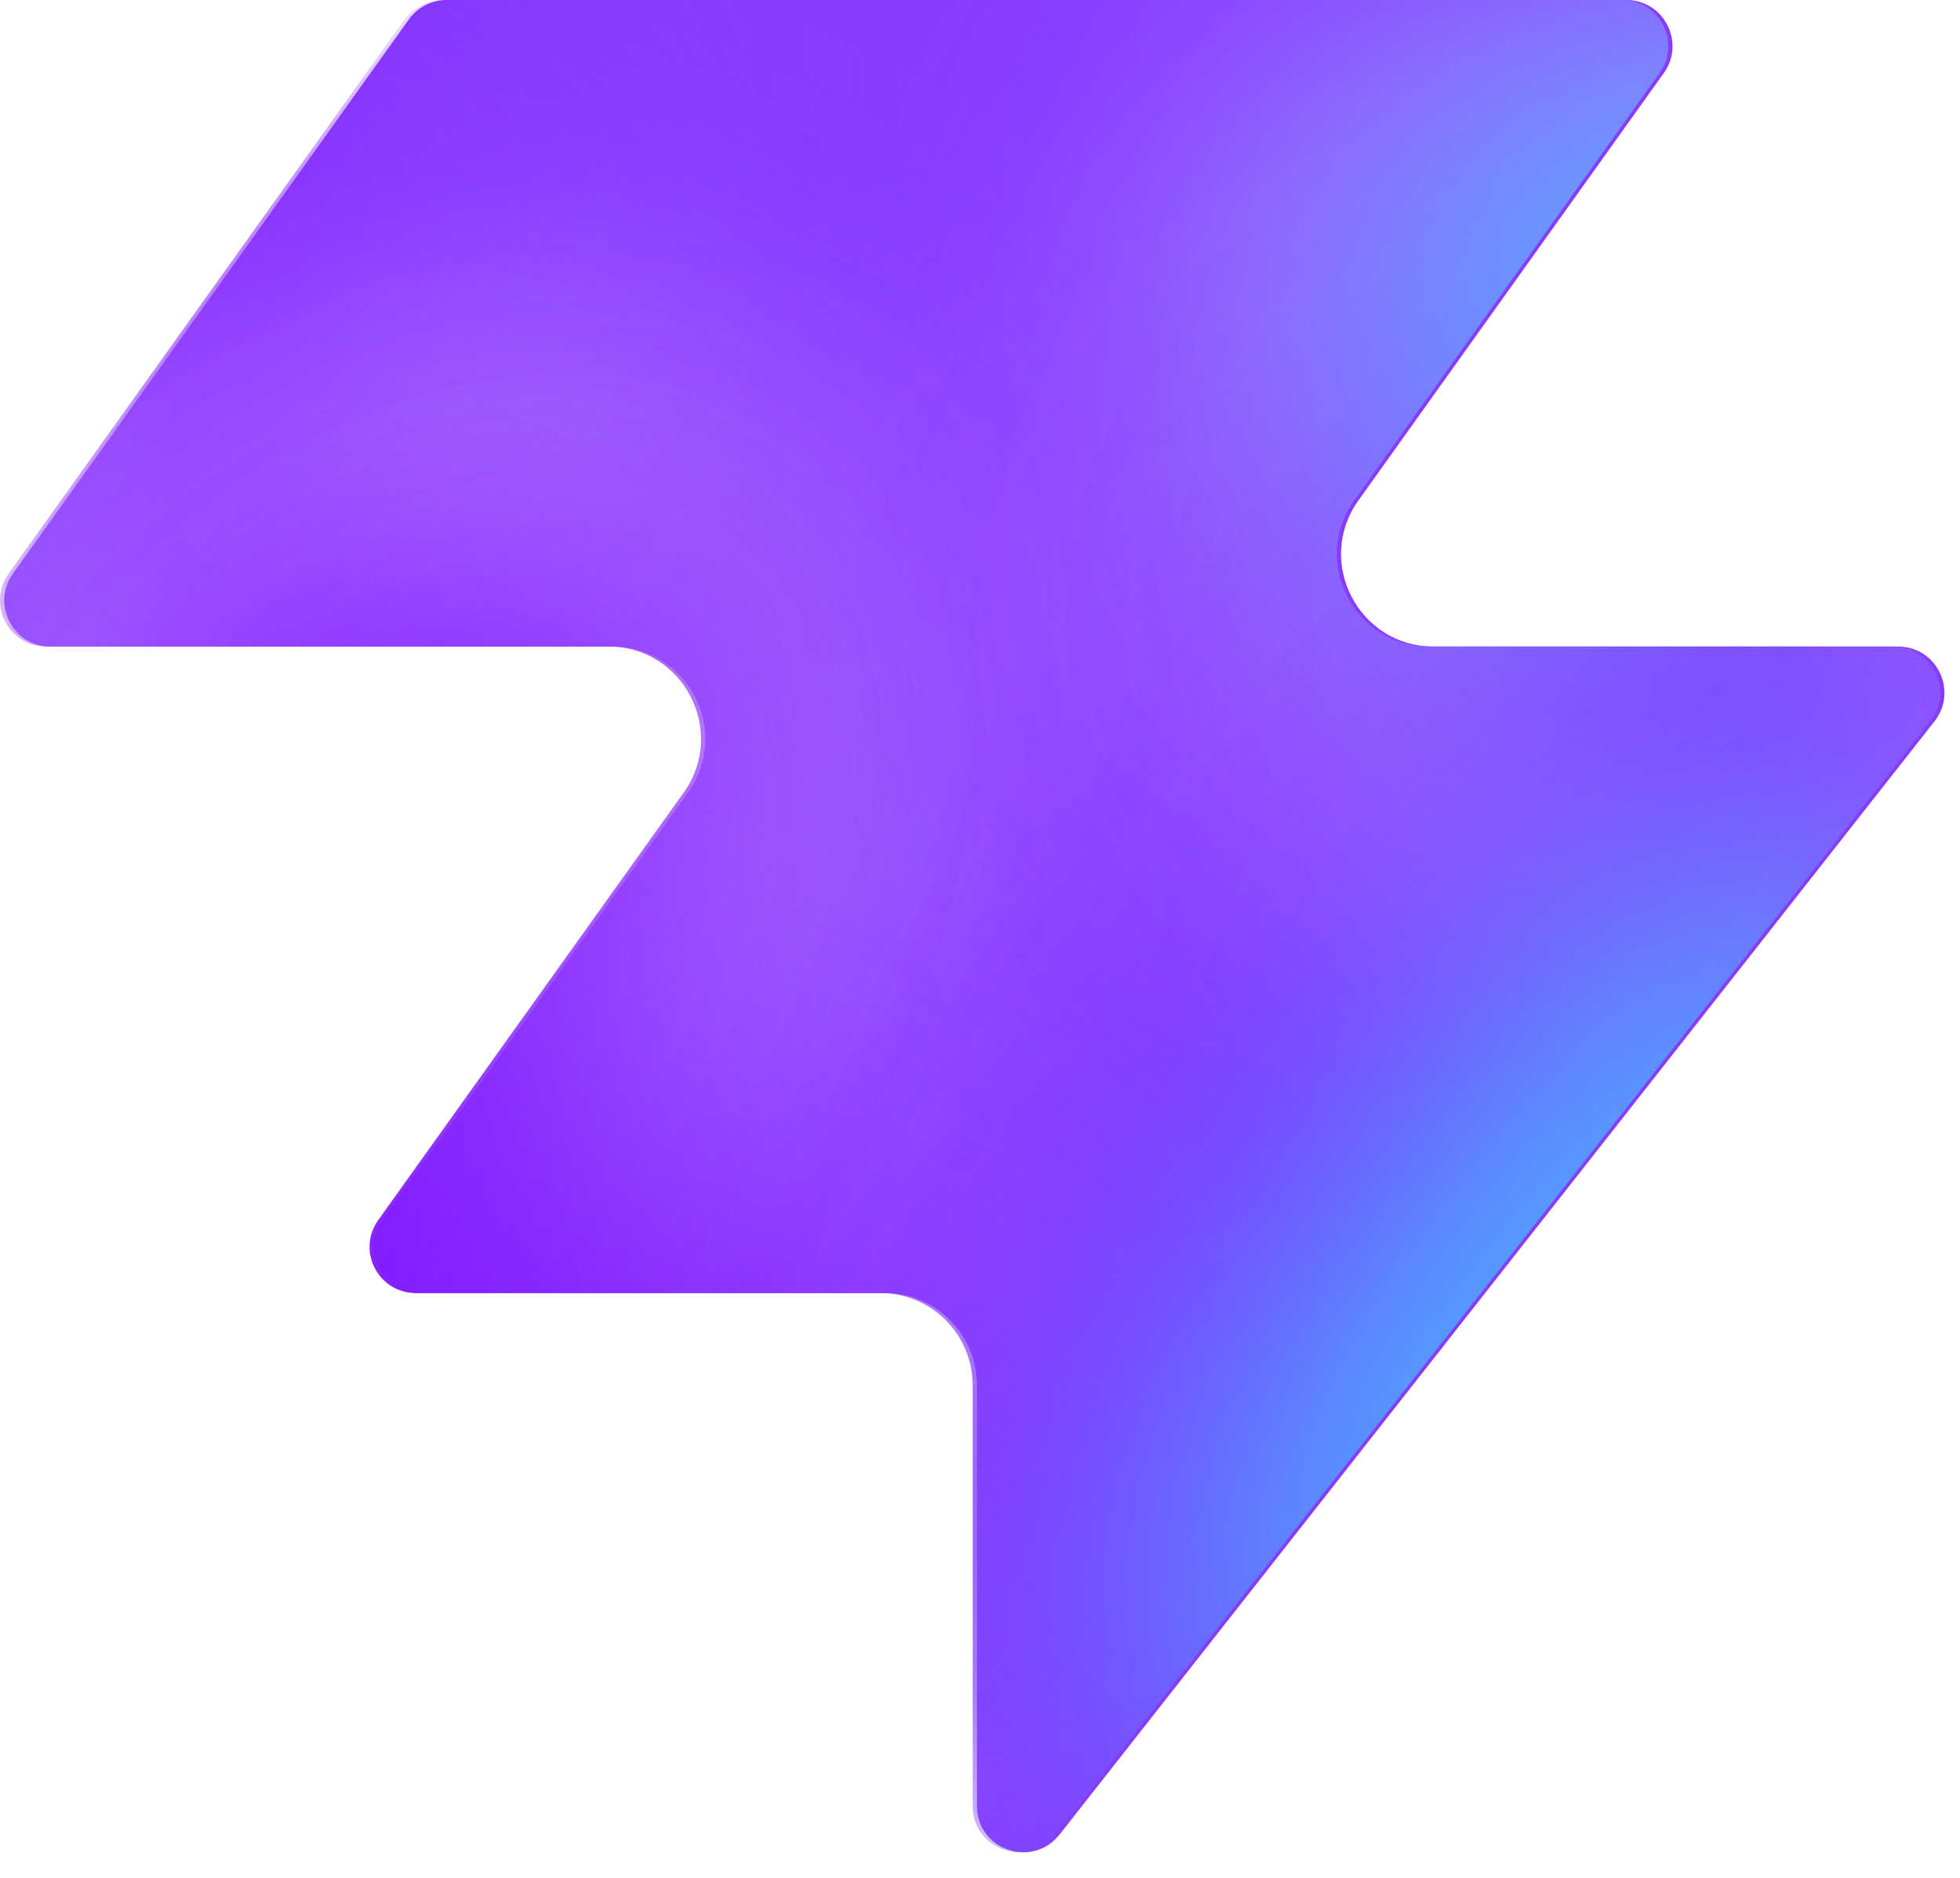
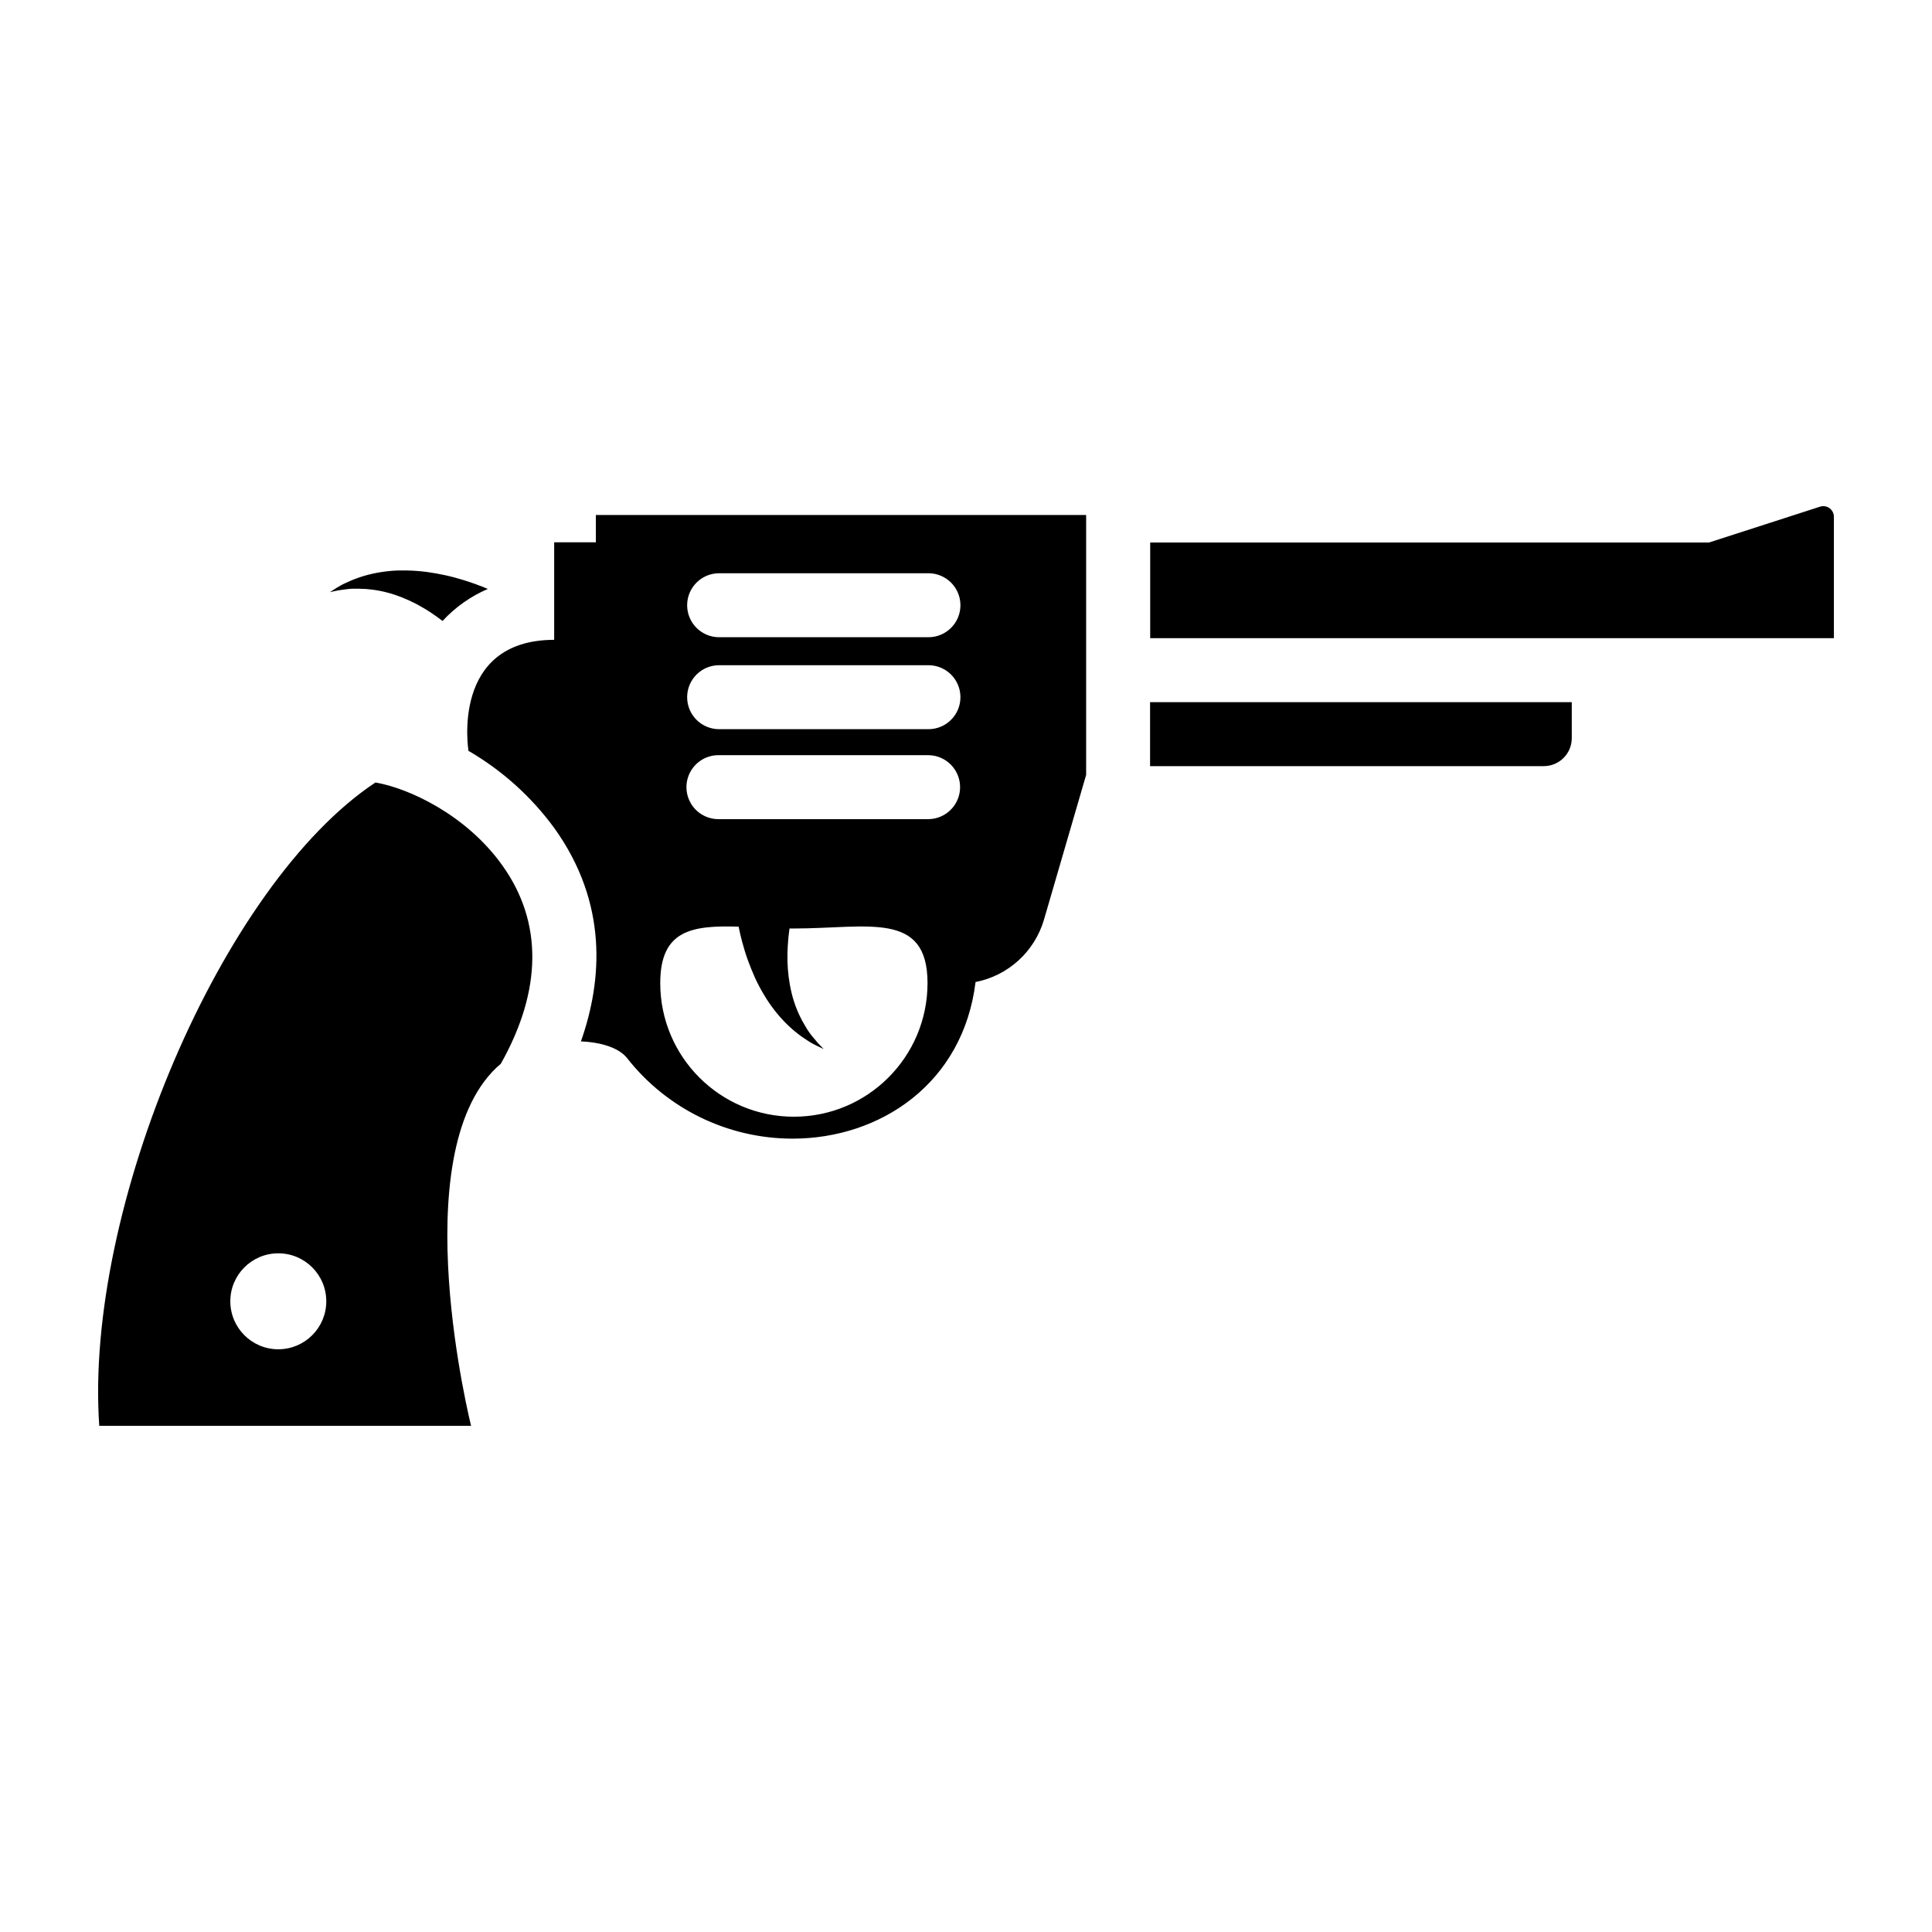
- <svg xmlns="http://www.w3.org/2000/svg" width="48" height="46" fill="none" viewBox="0 0 48 46">
-   <path fill="#863bff" d="M25.946 44.938c-.664.845-2.021.375-2.021-.698V33.937a2.26 2.26 0 0 0-2.262-2.262H10.287c-.92 0-1.456-1.04-.92-1.788l7.48-10.471c1.07-1.497 0-3.578-1.842-3.578H1.237c-.92 0-1.456-1.04-.92-1.788L10.013.474c.214-.297.556-.474.92-.474h28.894c.92 0 1.456 1.04.92 1.788l-7.48 10.471c-1.07 1.498 0 3.579 1.842 3.579h11.377c.943 0 1.473 1.088.89 1.83L25.947 44.94z" style="fill:#863bff;fill:color(display-p3 .525 .23 1);fill-opacity:1" />
-   <mask id="a" width="48" height="46" x="0" y="0" maskUnits="userSpaceOnUse" style="mask-type:alpha">
-     <path fill="#000" d="M25.842 44.938c-.664.844-2.021.375-2.021-.698V33.937a2.26 2.26 0 0 0-2.262-2.262H10.183c-.92 0-1.456-1.04-.92-1.788l7.48-10.471c1.07-1.498 0-3.579-1.842-3.579H1.133c-.92 0-1.456-1.04-.92-1.787L9.91.473c.214-.297.556-.474.92-.474h28.894c.92 0 1.456 1.04.92 1.788l-7.48 10.471c-1.07 1.498 0 3.578 1.842 3.578h11.377c.943 0 1.473 1.088.89 1.832L25.843 44.94z" style="fill:#000;fill-opacity:1" />
-   </mask>
-   <g mask="url(#a)">
-     <g filter="url(#b)">
-       <ellipse cx="5.508" cy="14.704" fill="#ede6ff" rx="5.508" ry="14.704" style="fill:#ede6ff;fill:color(display-p3 .927 .903 1);fill-opacity:1" transform="matrix(.00324 1 1 -.00324 -4.47 31.516)" />
-     </g>
-     <g filter="url(#c)">
-       <ellipse cx="10.399" cy="29.851" fill="#ede6ff" rx="10.399" ry="29.851" style="fill:#ede6ff;fill:color(display-p3 .927 .903 1);fill-opacity:1" transform="matrix(.00324 1 1 -.00324 -39.328 7.883)" />
-     </g>
-     <g filter="url(#d)">
-       <ellipse cx="5.508" cy="30.487" fill="#7e14ff" rx="5.508" ry="30.487" style="fill:#7e14ff;fill:color(display-p3 .492 .077 1);fill-opacity:1" transform="rotate(89.814 -25.913 -14.639)scale(1 -1)" />
-     </g>
-     <g filter="url(#e)">
-       <ellipse cx="5.508" cy="30.599" fill="#7e14ff" rx="5.508" ry="30.599" style="fill:#7e14ff;fill:color(display-p3 .492 .077 1);fill-opacity:1" transform="rotate(89.814 -32.644 -3.334)scale(1 -1)" />
-     </g>
-     <g filter="url(#f)">
-       <ellipse cx="5.508" cy="30.599" fill="#7e14ff" rx="5.508" ry="30.599" style="fill:#7e14ff;fill:color(display-p3 .492 .077 1);fill-opacity:1" transform="matrix(.00324 1 1 -.00324 -34.34 30.47)" />
-     </g>
-     <g filter="url(#g)">
-       <ellipse cx="14.072" cy="22.078" fill="#ede6ff" rx="14.072" ry="22.078" style="fill:#ede6ff;fill:color(display-p3 .927 .903 1);fill-opacity:1" transform="rotate(93.35 24.506 48.493)scale(-1 1)" />
-     </g>
-     <g filter="url(#h)">
-       <ellipse cx="3.47" cy="21.501" fill="#7e14ff" rx="3.47" ry="21.501" style="fill:#7e14ff;fill:color(display-p3 .492 .077 1);fill-opacity:1" transform="rotate(89.009 28.708 47.59)scale(-1 1)" />
-     </g>
-     <g filter="url(#i)">
-       <ellipse cx="3.47" cy="21.501" fill="#7e14ff" rx="3.47" ry="21.501" style="fill:#7e14ff;fill:color(display-p3 .492 .077 1);fill-opacity:1" transform="rotate(89.009 28.708 47.59)scale(-1 1)" />
-     </g>
-     <g filter="url(#j)">
-       <ellipse cx=".387" cy="8.972" fill="#7e14ff" rx="4.407" ry="29.108" style="fill:#7e14ff;fill:color(display-p3 .492 .077 1);fill-opacity:1" transform="rotate(39.51 .387 8.972)" />
-     </g>
-     <g filter="url(#k)">
-       <ellipse cx="47.523" cy="-6.092" fill="#7e14ff" rx="4.407" ry="29.108" style="fill:#7e14ff;fill:color(display-p3 .492 .077 1);fill-opacity:1" transform="rotate(37.892 47.523 -6.092)" />
-     </g>
-     <g filter="url(#l)">
-       <ellipse cx="41.412" cy="6.333" fill="#47bfff" rx="5.971" ry="9.665" style="fill:#47bfff;fill:color(display-p3 .28 .748 1);fill-opacity:1" transform="rotate(37.892 41.412 6.333)" />
-     </g>
-     <g filter="url(#m)">
-       <ellipse cx="-1.879" cy="38.332" fill="#7e14ff" rx="4.407" ry="29.108" style="fill:#7e14ff;fill:color(display-p3 .492 .077 1);fill-opacity:1" transform="rotate(37.892 -1.88 38.332)" />
-     </g>
-     <g filter="url(#n)">
-       <ellipse cx="-1.879" cy="38.332" fill="#7e14ff" rx="4.407" ry="29.108" style="fill:#7e14ff;fill:color(display-p3 .492 .077 1);fill-opacity:1" transform="rotate(37.892 -1.88 38.332)" />
-     </g>
-     <g filter="url(#o)">
-       <ellipse cx="35.651" cy="29.907" fill="#7e14ff" rx="4.407" ry="29.108" style="fill:#7e14ff;fill:color(display-p3 .492 .077 1);fill-opacity:1" transform="rotate(37.892 35.651 29.907)" />
-     </g>
-     <g filter="url(#p)">
-       <ellipse cx="38.418" cy="32.4" fill="#47bfff" rx="5.971" ry="15.297" style="fill:#47bfff;fill:color(display-p3 .28 .748 1);fill-opacity:1" transform="rotate(37.892 38.418 32.4)" />
-     </g>
-   </g>
-   <defs>
-     <filter id="b" width="60.045" height="41.654" x="-19.77" y="16.149" color-interpolation-filters="sRGB" filterUnits="userSpaceOnUse">
-       <feFlood flood-opacity="0" result="BackgroundImageFix" />
-       <feBlend in="SourceGraphic" in2="BackgroundImageFix" result="shape" />
-       <feGaussianBlur result="effect1_foregroundBlur_2002_17158" stdDeviation="7.659" />
-     </filter>
-     <filter id="c" width="90.34" height="51.437" x="-54.613" y="-7.533" color-interpolation-filters="sRGB" filterUnits="userSpaceOnUse">
-       <feFlood flood-opacity="0" result="BackgroundImageFix" />
-       <feBlend in="SourceGraphic" in2="BackgroundImageFix" result="shape" />
-       <feGaussianBlur result="effect1_foregroundBlur_2002_17158" stdDeviation="7.659" />
-     </filter>
-     <filter id="d" width="79.355" height="29.4" x="-49.64" y="2.03" color-interpolation-filters="sRGB" filterUnits="userSpaceOnUse">
-       <feFlood flood-opacity="0" result="BackgroundImageFix" />
-       <feBlend in="SourceGraphic" in2="BackgroundImageFix" result="shape" />
-       <feGaussianBlur result="effect1_foregroundBlur_2002_17158" stdDeviation="4.596" />
-     </filter>
-     <filter id="e" width="79.579" height="29.4" x="-45.045" y="20.029" color-interpolation-filters="sRGB" filterUnits="userSpaceOnUse">
-       <feFlood flood-opacity="0" result="BackgroundImageFix" />
-       <feBlend in="SourceGraphic" in2="BackgroundImageFix" result="shape" />
-       <feGaussianBlur result="effect1_foregroundBlur_2002_17158" stdDeviation="4.596" />
-     </filter>
-     <filter id="f" width="79.579" height="29.4" x="-43.513" y="21.178" color-interpolation-filters="sRGB" filterUnits="userSpaceOnUse">
-       <feFlood flood-opacity="0" result="BackgroundImageFix" />
-       <feBlend in="SourceGraphic" in2="BackgroundImageFix" result="shape" />
-       <feGaussianBlur result="effect1_foregroundBlur_2002_17158" stdDeviation="4.596" />
-     </filter>
-     <filter id="g" width="74.749" height="58.852" x="15.756" y="-17.901" color-interpolation-filters="sRGB" filterUnits="userSpaceOnUse">
-       <feFlood flood-opacity="0" result="BackgroundImageFix" />
-       <feBlend in="SourceGraphic" in2="BackgroundImageFix" result="shape" />
-       <feGaussianBlur result="effect1_foregroundBlur_2002_17158" stdDeviation="7.659" />
-     </filter>
-     <filter id="h" width="61.377" height="25.362" x="23.548" y="2.284" color-interpolation-filters="sRGB" filterUnits="userSpaceOnUse">
-       <feFlood flood-opacity="0" result="BackgroundImageFix" />
-       <feBlend in="SourceGraphic" in2="BackgroundImageFix" result="shape" />
-       <feGaussianBlur result="effect1_foregroundBlur_2002_17158" stdDeviation="4.596" />
-     </filter>
-     <filter id="i" width="61.377" height="25.362" x="23.548" y="2.284" color-interpolation-filters="sRGB" filterUnits="userSpaceOnUse">
-       <feFlood flood-opacity="0" result="BackgroundImageFix" />
-       <feBlend in="SourceGraphic" in2="BackgroundImageFix" result="shape" />
-       <feGaussianBlur result="effect1_foregroundBlur_2002_17158" stdDeviation="4.596" />
-     </filter>
-     <filter id="j" width="56.045" height="63.649" x="-27.636" y="-22.853" color-interpolation-filters="sRGB" filterUnits="userSpaceOnUse">
-       <feFlood flood-opacity="0" result="BackgroundImageFix" />
-       <feBlend in="SourceGraphic" in2="BackgroundImageFix" result="shape" />
-       <feGaussianBlur result="effect1_foregroundBlur_2002_17158" stdDeviation="4.596" />
-     </filter>
-     <filter id="k" width="54.814" height="64.646" x="20.116" y="-38.415" color-interpolation-filters="sRGB" filterUnits="userSpaceOnUse">
-       <feFlood flood-opacity="0" result="BackgroundImageFix" />
-       <feBlend in="SourceGraphic" in2="BackgroundImageFix" result="shape" />
-       <feGaussianBlur result="effect1_foregroundBlur_2002_17158" stdDeviation="4.596" />
-     </filter>
-     <filter id="l" width="33.541" height="35.313" x="24.641" y="-11.323" color-interpolation-filters="sRGB" filterUnits="userSpaceOnUse">
-       <feFlood flood-opacity="0" result="BackgroundImageFix" />
-       <feBlend in="SourceGraphic" in2="BackgroundImageFix" result="shape" />
-       <feGaussianBlur result="effect1_foregroundBlur_2002_17158" stdDeviation="4.596" />
-     </filter>
-     <filter id="m" width="54.814" height="64.646" x="-29.286" y="6.009" color-interpolation-filters="sRGB" filterUnits="userSpaceOnUse">
-       <feFlood flood-opacity="0" result="BackgroundImageFix" />
-       <feBlend in="SourceGraphic" in2="BackgroundImageFix" result="shape" />
-       <feGaussianBlur result="effect1_foregroundBlur_2002_17158" stdDeviation="4.596" />
-     </filter>
-     <filter id="n" width="54.814" height="64.646" x="-29.286" y="6.009" color-interpolation-filters="sRGB" filterUnits="userSpaceOnUse">
-       <feFlood flood-opacity="0" result="BackgroundImageFix" />
-       <feBlend in="SourceGraphic" in2="BackgroundImageFix" result="shape" />
-       <feGaussianBlur result="effect1_foregroundBlur_2002_17158" stdDeviation="4.596" />
-     </filter>
-     <filter id="o" width="54.814" height="64.646" x="8.244" y="-2.416" color-interpolation-filters="sRGB" filterUnits="userSpaceOnUse">
-       <feFlood flood-opacity="0" result="BackgroundImageFix" />
-       <feBlend in="SourceGraphic" in2="BackgroundImageFix" result="shape" />
-       <feGaussianBlur result="effect1_foregroundBlur_2002_17158" stdDeviation="4.596" />
-     </filter>
-     <filter id="p" width="39.409" height="43.623" x="18.713" y="10.588" color-interpolation-filters="sRGB" filterUnits="userSpaceOnUse">
-       <feFlood flood-opacity="0" result="BackgroundImageFix" />
-       <feBlend in="SourceGraphic" in2="BackgroundImageFix" result="shape" />
-       <feGaussianBlur result="effect1_foregroundBlur_2002_17158" stdDeviation="4.596" />
-     </filter>
-   </defs>
+ <svg xmlns="http://www.w3.org/2000/svg" width="800px" height="800px" viewBox="0 0 512 512">
+   <path fill="#000000" d="M129.284 156.072a70.653 70.653 0 0 0-6.262-2.29c-1.569-.476-3.18-.932-4.853-1.302a62.484 62.484 0 0 0-5.097-.912 47.967 47.967 0 0 0-5.139-.381h-2.511c-.826 0-1.642.095-2.437.17a35.612 35.612 0 0 0-4.514.741 30.844 30.844 0 0 0-3.867 1.145c-1.176.392-2.194.9-3.094 1.292-.9.392-1.632.858-2.236 1.208l-1.844 1.176 2.12-.445c.678-.116 1.504-.212 2.426-.339.922-.127 1.981-.159 3.179-.116a27.38 27.38 0 0 1 3.613.254 30.643 30.643 0 0 1 3.9.773c.656.18 1.324.35 1.991.594.668.243 1.325.455 1.992.73a39.957 39.957 0 0 1 3.889 1.802c1.26.689 2.5 1.41 3.666 2.193 1.165.785 2.12 1.452 3.073 2.194a35.305 35.305 0 0 1 12.005-8.487zm287.25 39.543a7.417 7.417 0 0 1-7.417 7.417H304.781v-16.953h111.753zM99.5 207.365c-40.783 27.03-77.211 113.057-73.195 170.497h98.54s-17.907-71.384 6.675-94.885c.382-.36.784-.7 1.198-1.06 10.966-19.485 11.178-37.562.37-52.629-9.61-13.425-24.804-20.418-33.588-21.922zm-13.033 137.49a12.715 12.715 0 1 1-12.715-12.714 12.715 12.715 0 0 1 12.715 12.715zm395.857-210.579a2.808 2.808 0 0 1 3.677 2.68v32.17H304.813V143.77h148.096zM124.187 198.91h-.159a74.562 74.562 0 0 1 22.834 20.492c14.325 19.942 12.778 40.423 7.089 56.582 5.382.222 10.066 1.695 12.227 4.418a55.744 55.744 0 0 0 43.866 21.35c23.237 0 45.212-14.643 48.487-41.503a23.618 23.618 0 0 0 18.15-16.582l11.157-38.315V136.48H157.913v7.237h-11.051v25.843c-27.549.053-22.717 29.35-22.717 29.35zm130.338-38.515a8.477 8.477 0 0 1-8.476 8.476h-55.564a8.477 8.477 0 0 1 0-16.953h55.564a8.477 8.477 0 0 1 8.476 8.477zm0 24.37a8.477 8.477 0 0 1-8.476 8.476h-55.564a8.477 8.477 0 0 1 0-16.953h55.564a8.477 8.477 0 0 1 8.476 8.477zm-8.476 32.317h-55.564a8.477 8.477 0 1 1 0-16.953h55.564a8.477 8.477 0 0 1 0 16.953zm-71.076 43.442c0-14.124 8.476-15.321 20.767-14.95.265 1.282.562 2.606.922 3.963.434 1.578.9 3.178 1.483 4.8.583 1.62 1.23 3.178 1.94 4.8a48.062 48.062 0 0 0 2.415 4.556c.424.73.88 1.43 1.356 2.119.477.688.954 1.335 1.442 1.97a35.57 35.57 0 0 0 3.03 3.434 30.78 30.78 0 0 0 3.03 2.67c.954.784 1.929 1.377 2.734 1.928.805.551 1.6.932 2.214 1.25l1.982.943-1.505-1.557c-.455-.509-.985-1.155-1.578-1.876a17.971 17.971 0 0 1-1.76-2.585 27.348 27.348 0 0 1-1.705-3.179 30.632 30.632 0 0 1-1.42-3.719c-.201-.657-.403-1.314-.551-2.002-.148-.69-.329-1.367-.445-2.12a39.935 39.935 0 0 1-.54-4.238 43.98 43.98 0 0 1-.096-4.238c.042-1.378.127-2.787.254-4.122.085-.795.18-1.557.287-2.31h1.165c19.56 0 35.411-4.8 35.411 14.474a35.416 35.416 0 0 1-70.833-.021z" />
</svg>
